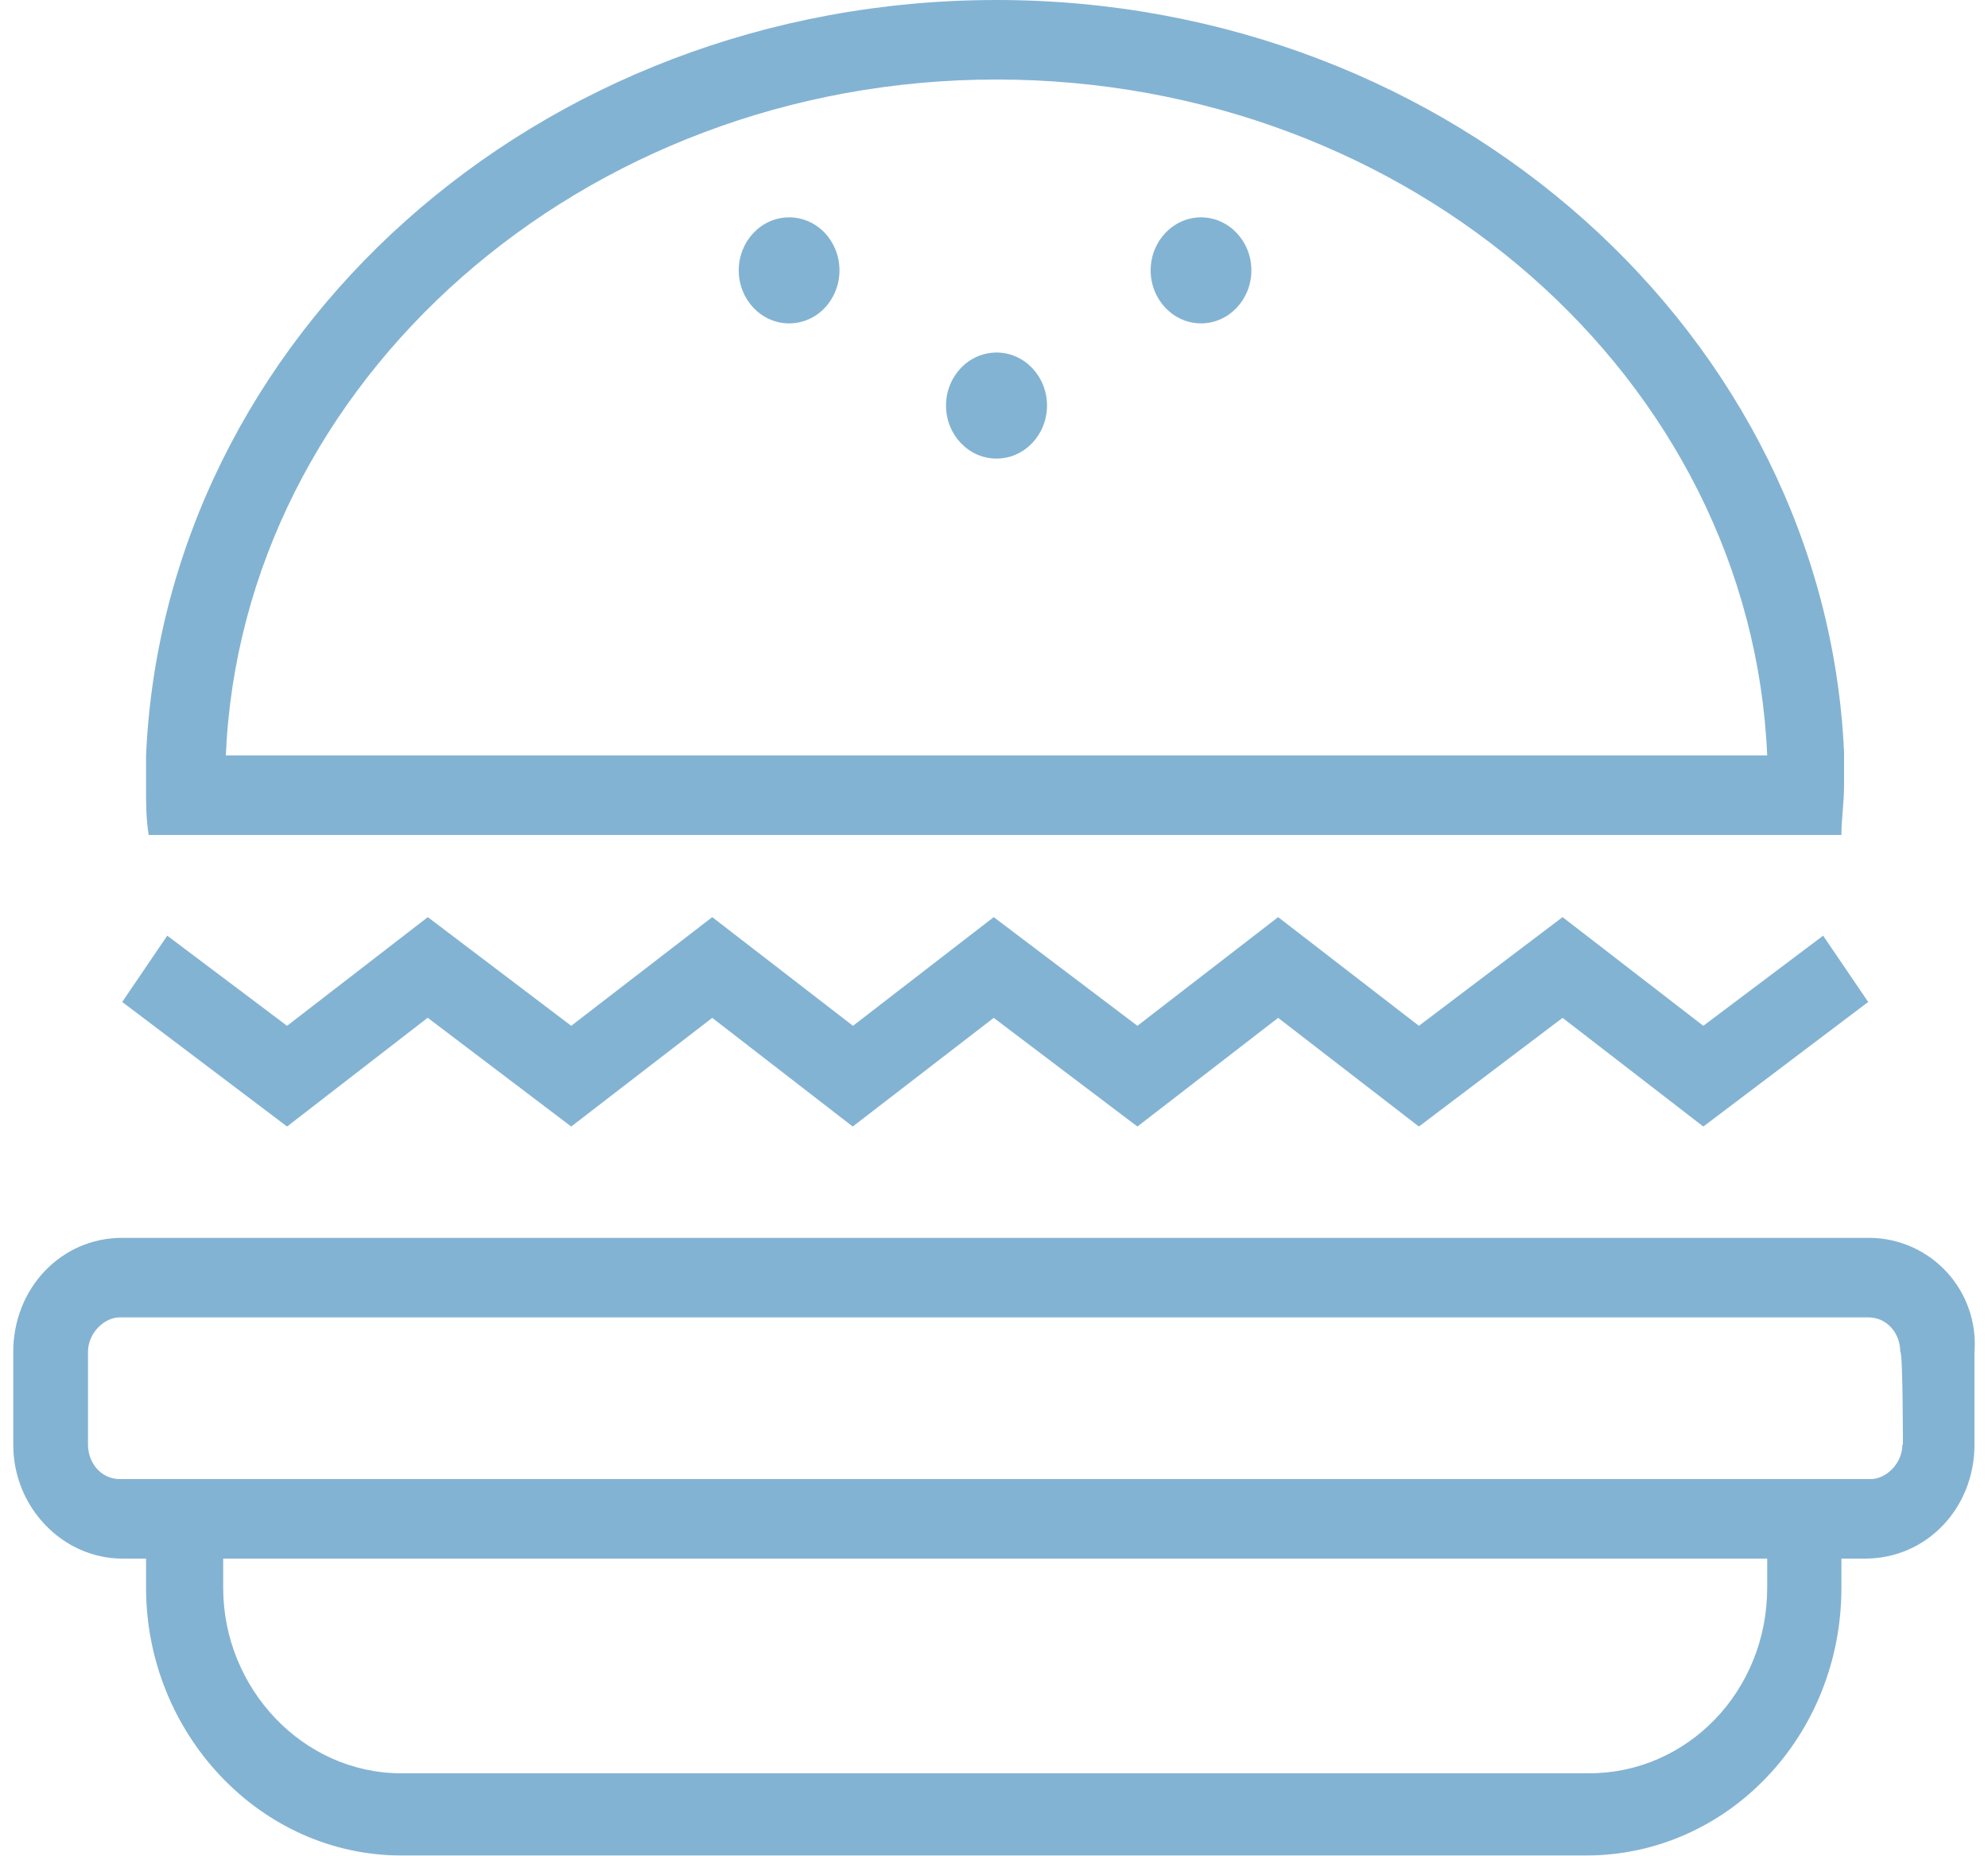
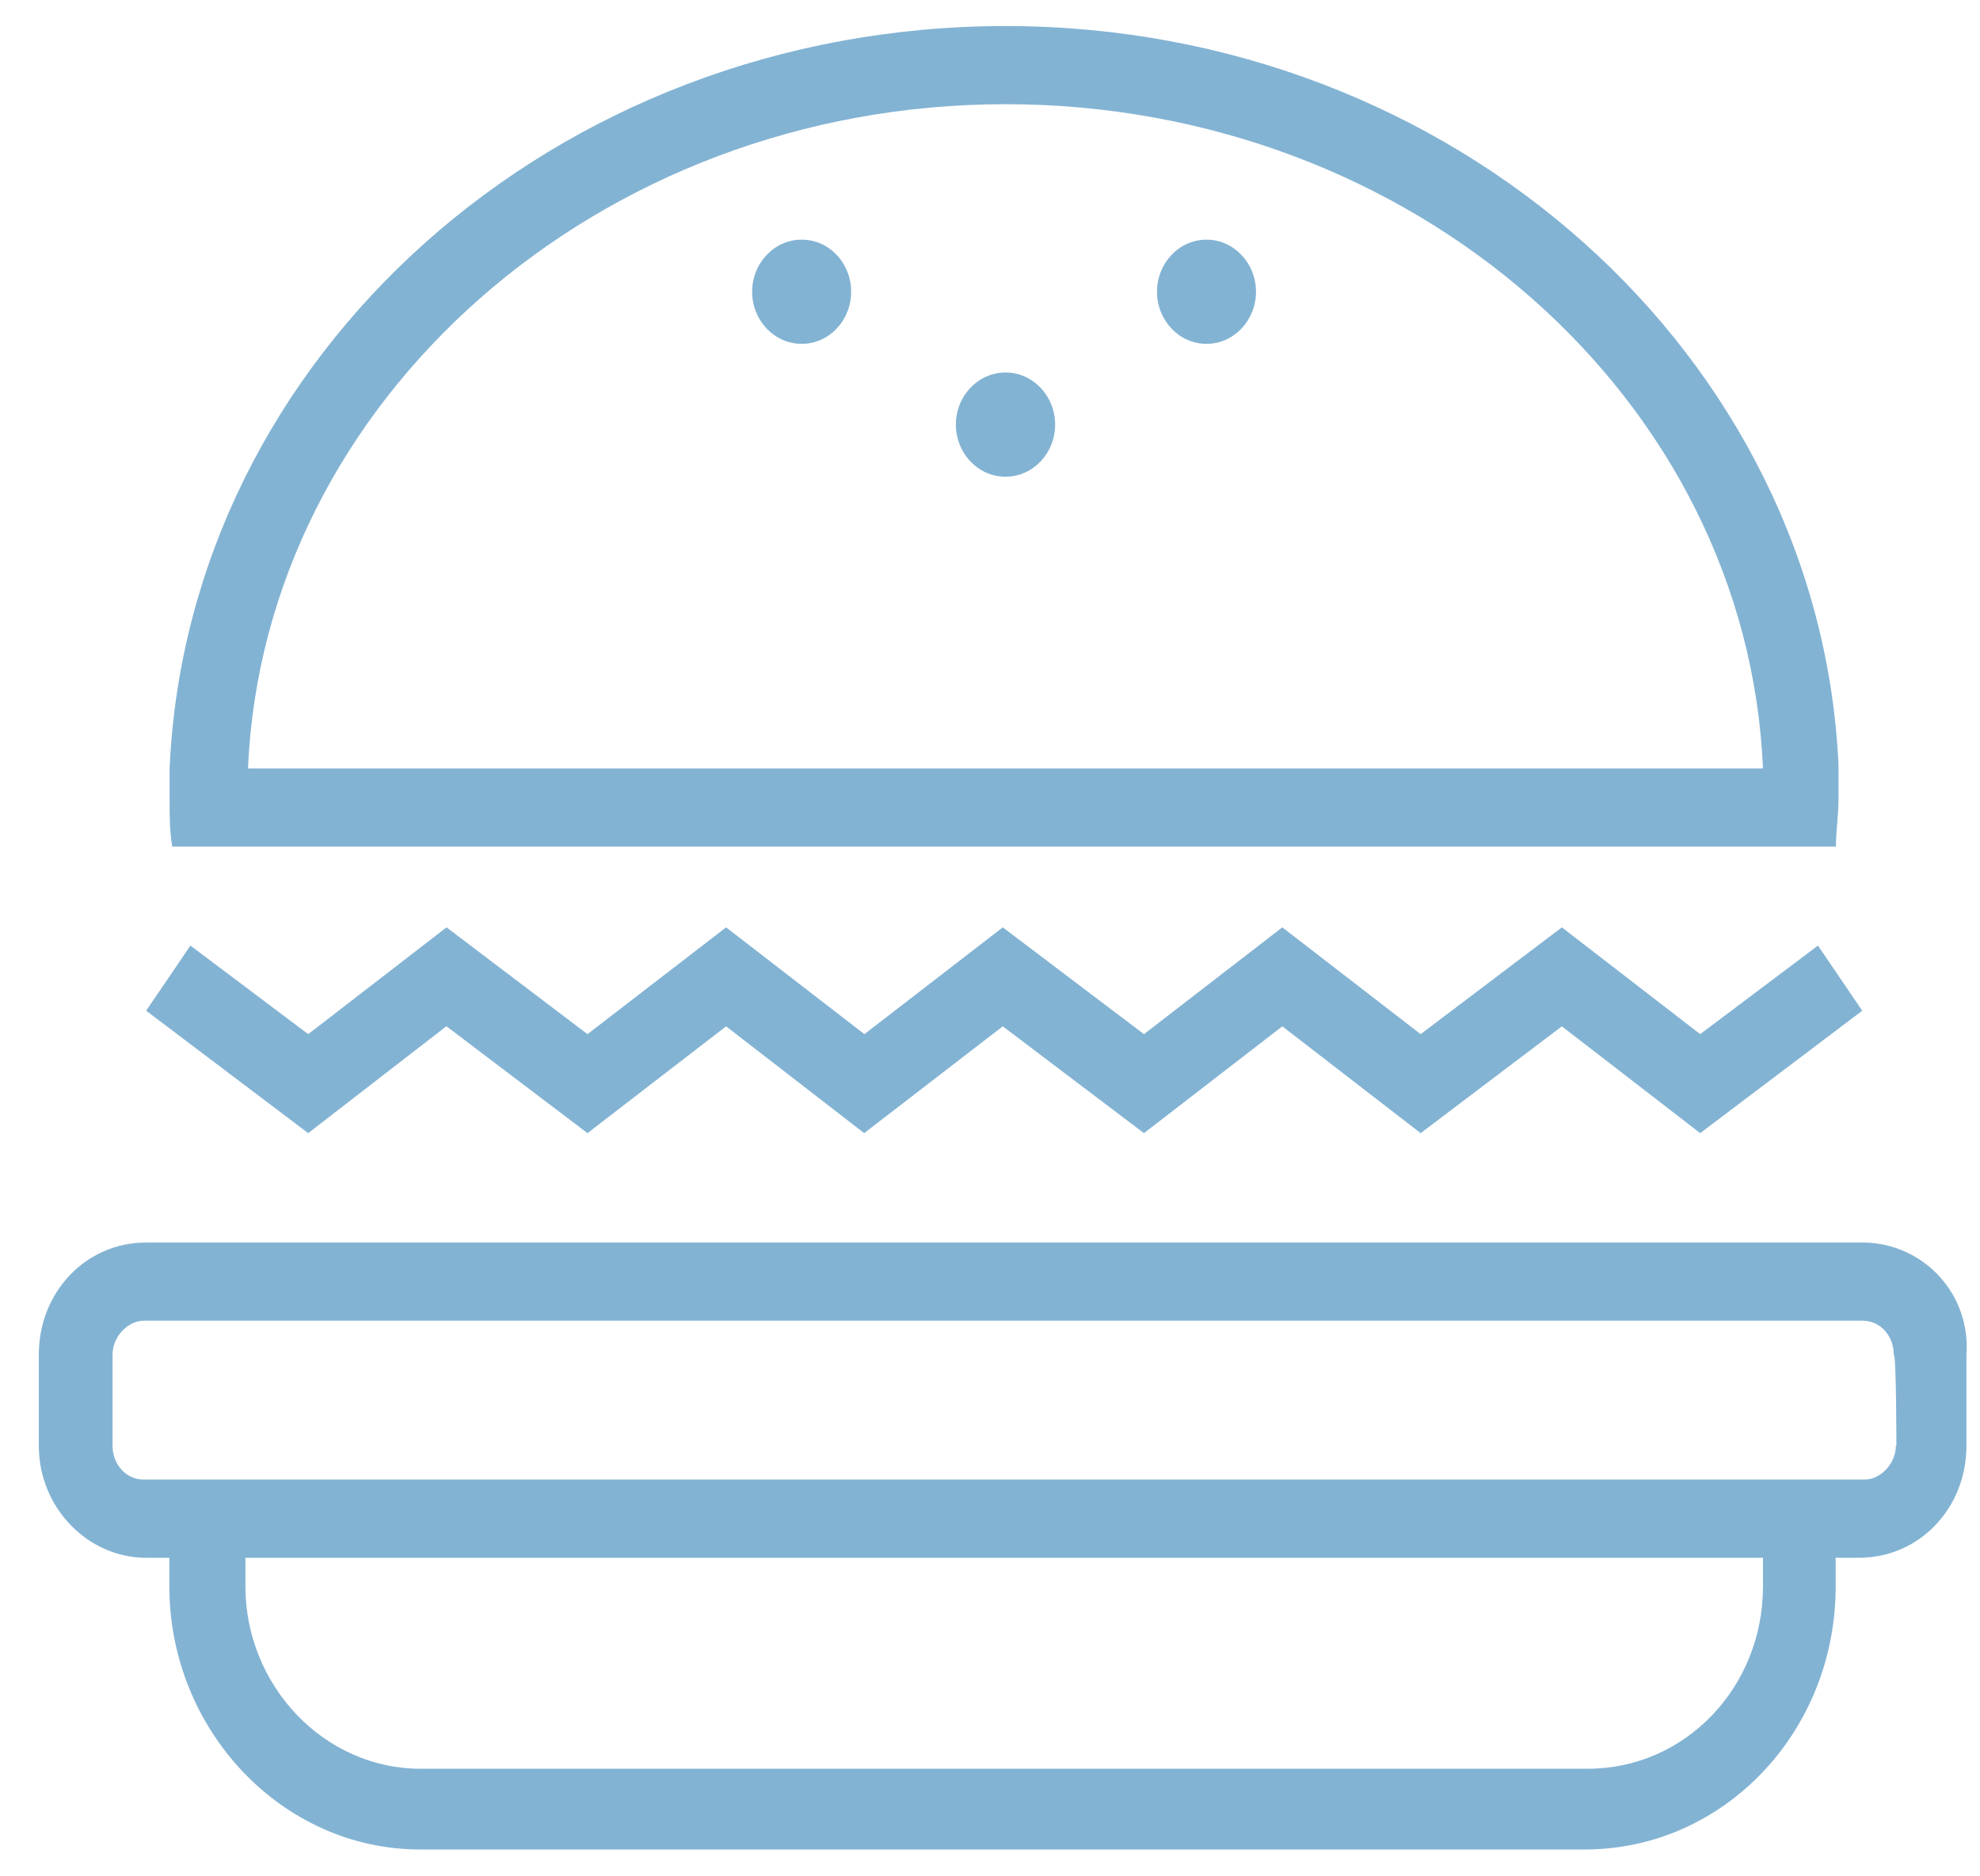
- <svg xmlns="http://www.w3.org/2000/svg" width="75" height="70" fill="none">
-   <path d="M70.58 46.7H4.6C2.31 46.7.5 48.6.5 51v3.5c0 2.4 1.9 4.3 4.11 4.3h.9v1.1c0 5.5 4.31 10.1 9.63 10.1h44.7c5.32 0 9.63-4.5 9.63-10.1v-1.1h.9c2.31 0 4.12-1.9 4.12-4.3V51a4 4 0 0 0-3.91-4.3Zm-3.91 13.2c0 3.9-3.01 7-6.72 7H15.14c-3.71 0-6.72-3.2-6.72-7v-1.1h58.25v1.1Zm5.1-5.4c0 .7-.6 1.3-1.2 1.3H4.52c-.7 0-1.2-.6-1.2-1.3V51c0-.7.6-1.3 1.2-1.3h65.97c.7 0 1.2.6 1.2 1.3.1 0 .1 3.5.1 3.5ZM16.14 38.4l5.41 4.1 5.32-4.1 5.3 4.1 5.32-4.1 5.42 4.1 5.31-4.1 5.31 4.1 5.42-4.1 5.31 4.1 6.22-4.7-1.7-2.5-4.52 3.4-5.31-4.1-5.42 4.1-5.31-4.1-5.31 4.1-5.42-4.1-5.31 4.1-5.31-4.1-5.32 4.1-5.41-4.1-5.31 4.1-4.52-3.4-1.7 2.5 6.22 4.7 5.3-4.1ZM8.52 31.5h60.95c0-.6.1-1.2.1-1.9v-1.2C68.87 12.7 54.84 0 37.6 0 20.25 0 6.21 12.7 5.51 28.5v1.2c0 .6 0 1.2.1 1.8h2.91ZM37.59 3c15.64 0 28.47 11.3 29.08 25.5H8.52C9.12 14.4 21.95 3 37.59 3Z" fill="#83B3D3" />
-   <path d="M37.6 17.3c1.05 0 1.9-.9 1.9-2s-.85-2-1.9-2c-1.06 0-1.91.9-1.91 2s.85 2 1.9 2ZM29.77 12.2c1.06 0 1.9-.9 1.9-2s-.84-2-1.9-2c-1.05 0-1.9.9-1.9 2s.85 2 1.9 2ZM45.31 12.2c1.05 0 1.9-.9 1.9-2s-.85-2-1.9-2c-1.05 0-1.9.9-1.9 2s.85 2 1.9 2Z" fill="#83B3D3" />
+ <svg xmlns="http://www.w3.org/2000/svg" width="76" height="72" fill="none">
+   <path d="M71.58 47.7H5.6c-2.3 0-4.11 1.9-4.11 4.3v3.5c0 2.4 1.9 4.3 4.11 4.3h.9v1.1c0 5.5 4.31 10.1 9.63 10.1h44.7c5.32 0 9.63-4.5 9.63-10.1v-1.1h.9c2.31 0 4.12-1.9 4.12-4.3V52a4 4 0 0 0-3.91-4.3Zm-3.91 13.2c0 3.9-3.01 7-6.72 7H16.14c-3.71 0-6.72-3.2-6.72-7v-1.1h58.25v1.1Zm5.1-5.4c0 .7-.6 1.3-1.2 1.3H5.52c-.7 0-1.2-.6-1.2-1.3V52c0-.7.6-1.3 1.2-1.3h65.97c.7 0 1.2.6 1.2 1.3.1 0 .1 3.5.1 3.5ZM17.14 39.4l5.41 4.1 5.32-4.1 5.3 4.1 5.32-4.1 5.42 4.1 5.31-4.1 5.31 4.1 5.42-4.1 5.31 4.1 6.22-4.7-1.7-2.5-4.52 3.4-5.31-4.1-5.42 4.1-5.31-4.1-5.31 4.1-5.42-4.1-5.31 4.1-5.31-4.1-5.32 4.1-5.41-4.1-5.31 4.1-4.52-3.4-1.7 2.5 6.22 4.7 5.3-4.1ZM9.52 32.5h60.95c0-.6.1-1.2.1-1.9v-1.2C69.87 13.7 55.84 1 38.6 1 21.25 1 7.21 13.7 6.51 29.5v1.2c0 .6 0 1.2.1 1.8h2.91ZM38.59 4c15.64 0 28.47 11.3 29.08 25.5H9.52C10.12 15.4 22.95 4 38.59 4Z" fill="#83B3D3" />
+   <path d="M38.6 18.3c1.05 0 1.9-.9 1.9-2s-.85-2-1.9-2c-1.06 0-1.91.9-1.91 2s.85 2 1.9 2ZM30.77 13.2c1.06 0 1.9-.9 1.9-2s-.84-2-1.9-2c-1.05 0-1.9.9-1.9 2s.85 2 1.9 2ZM46.31 13.2c1.05 0 1.9-.9 1.9-2s-.85-2-1.9-2c-1.05 0-1.9.9-1.9 2s.85 2 1.9 2Z" fill="#83B3D3" />
</svg>
